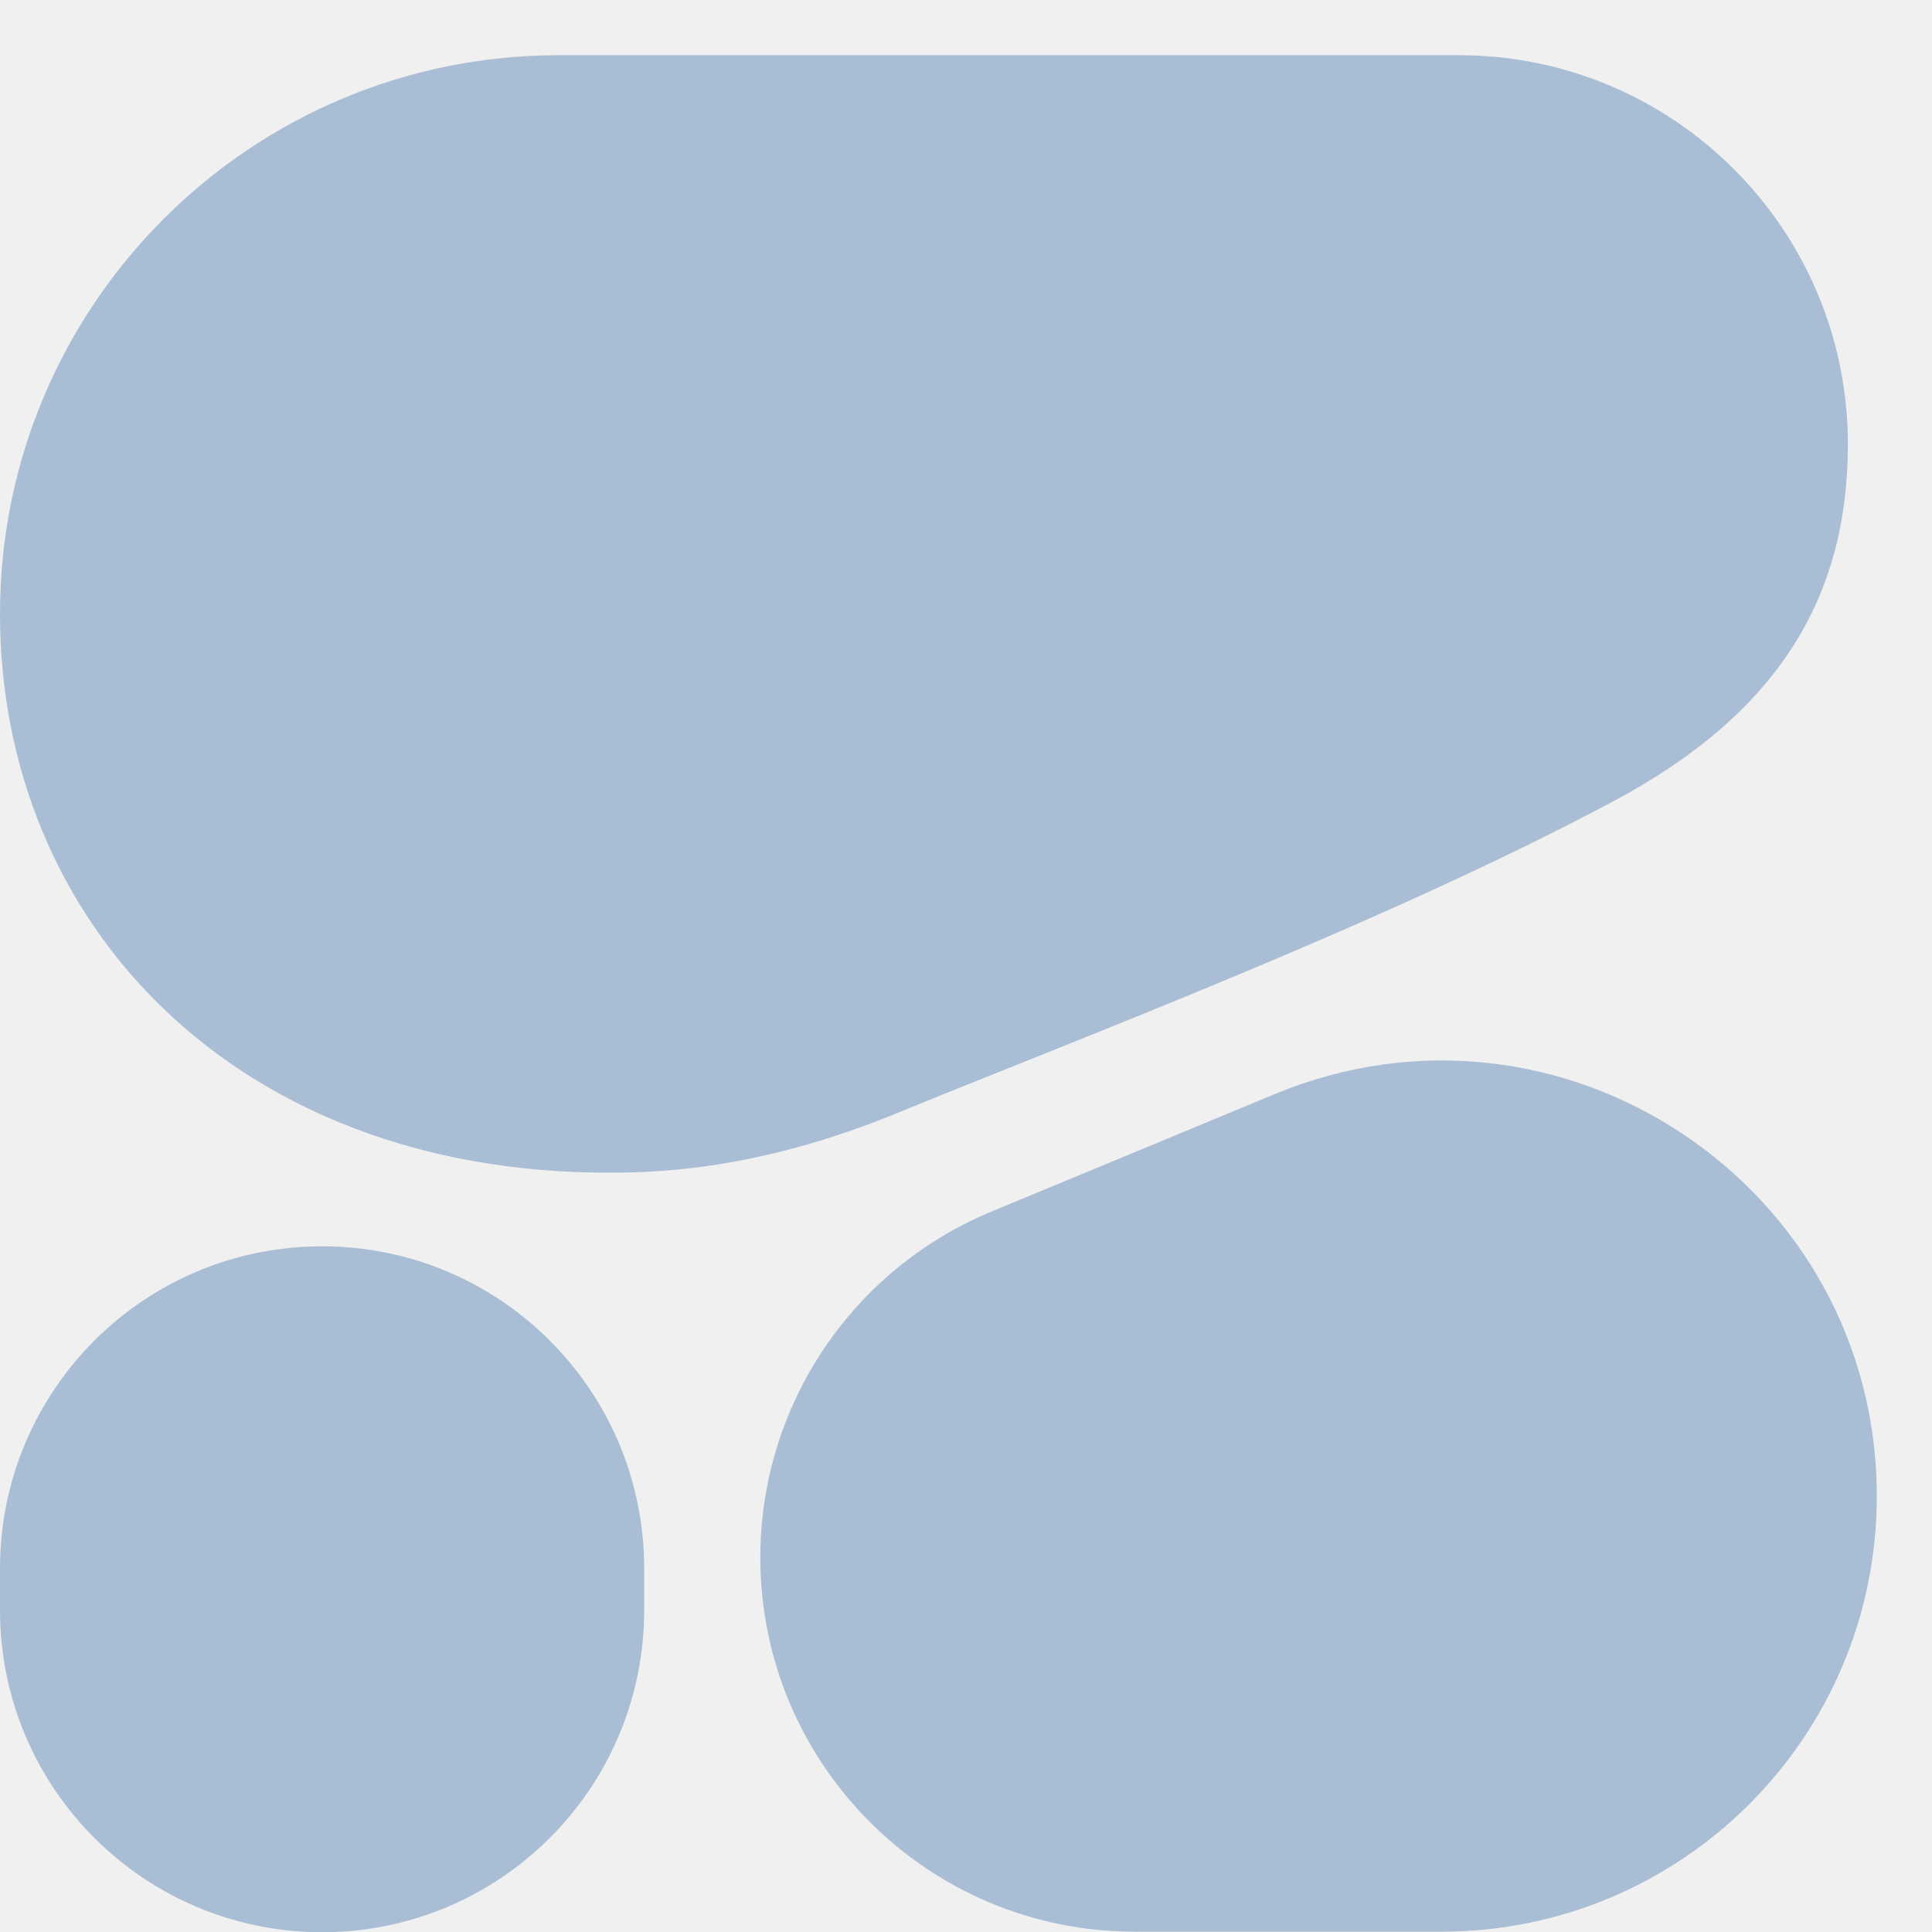
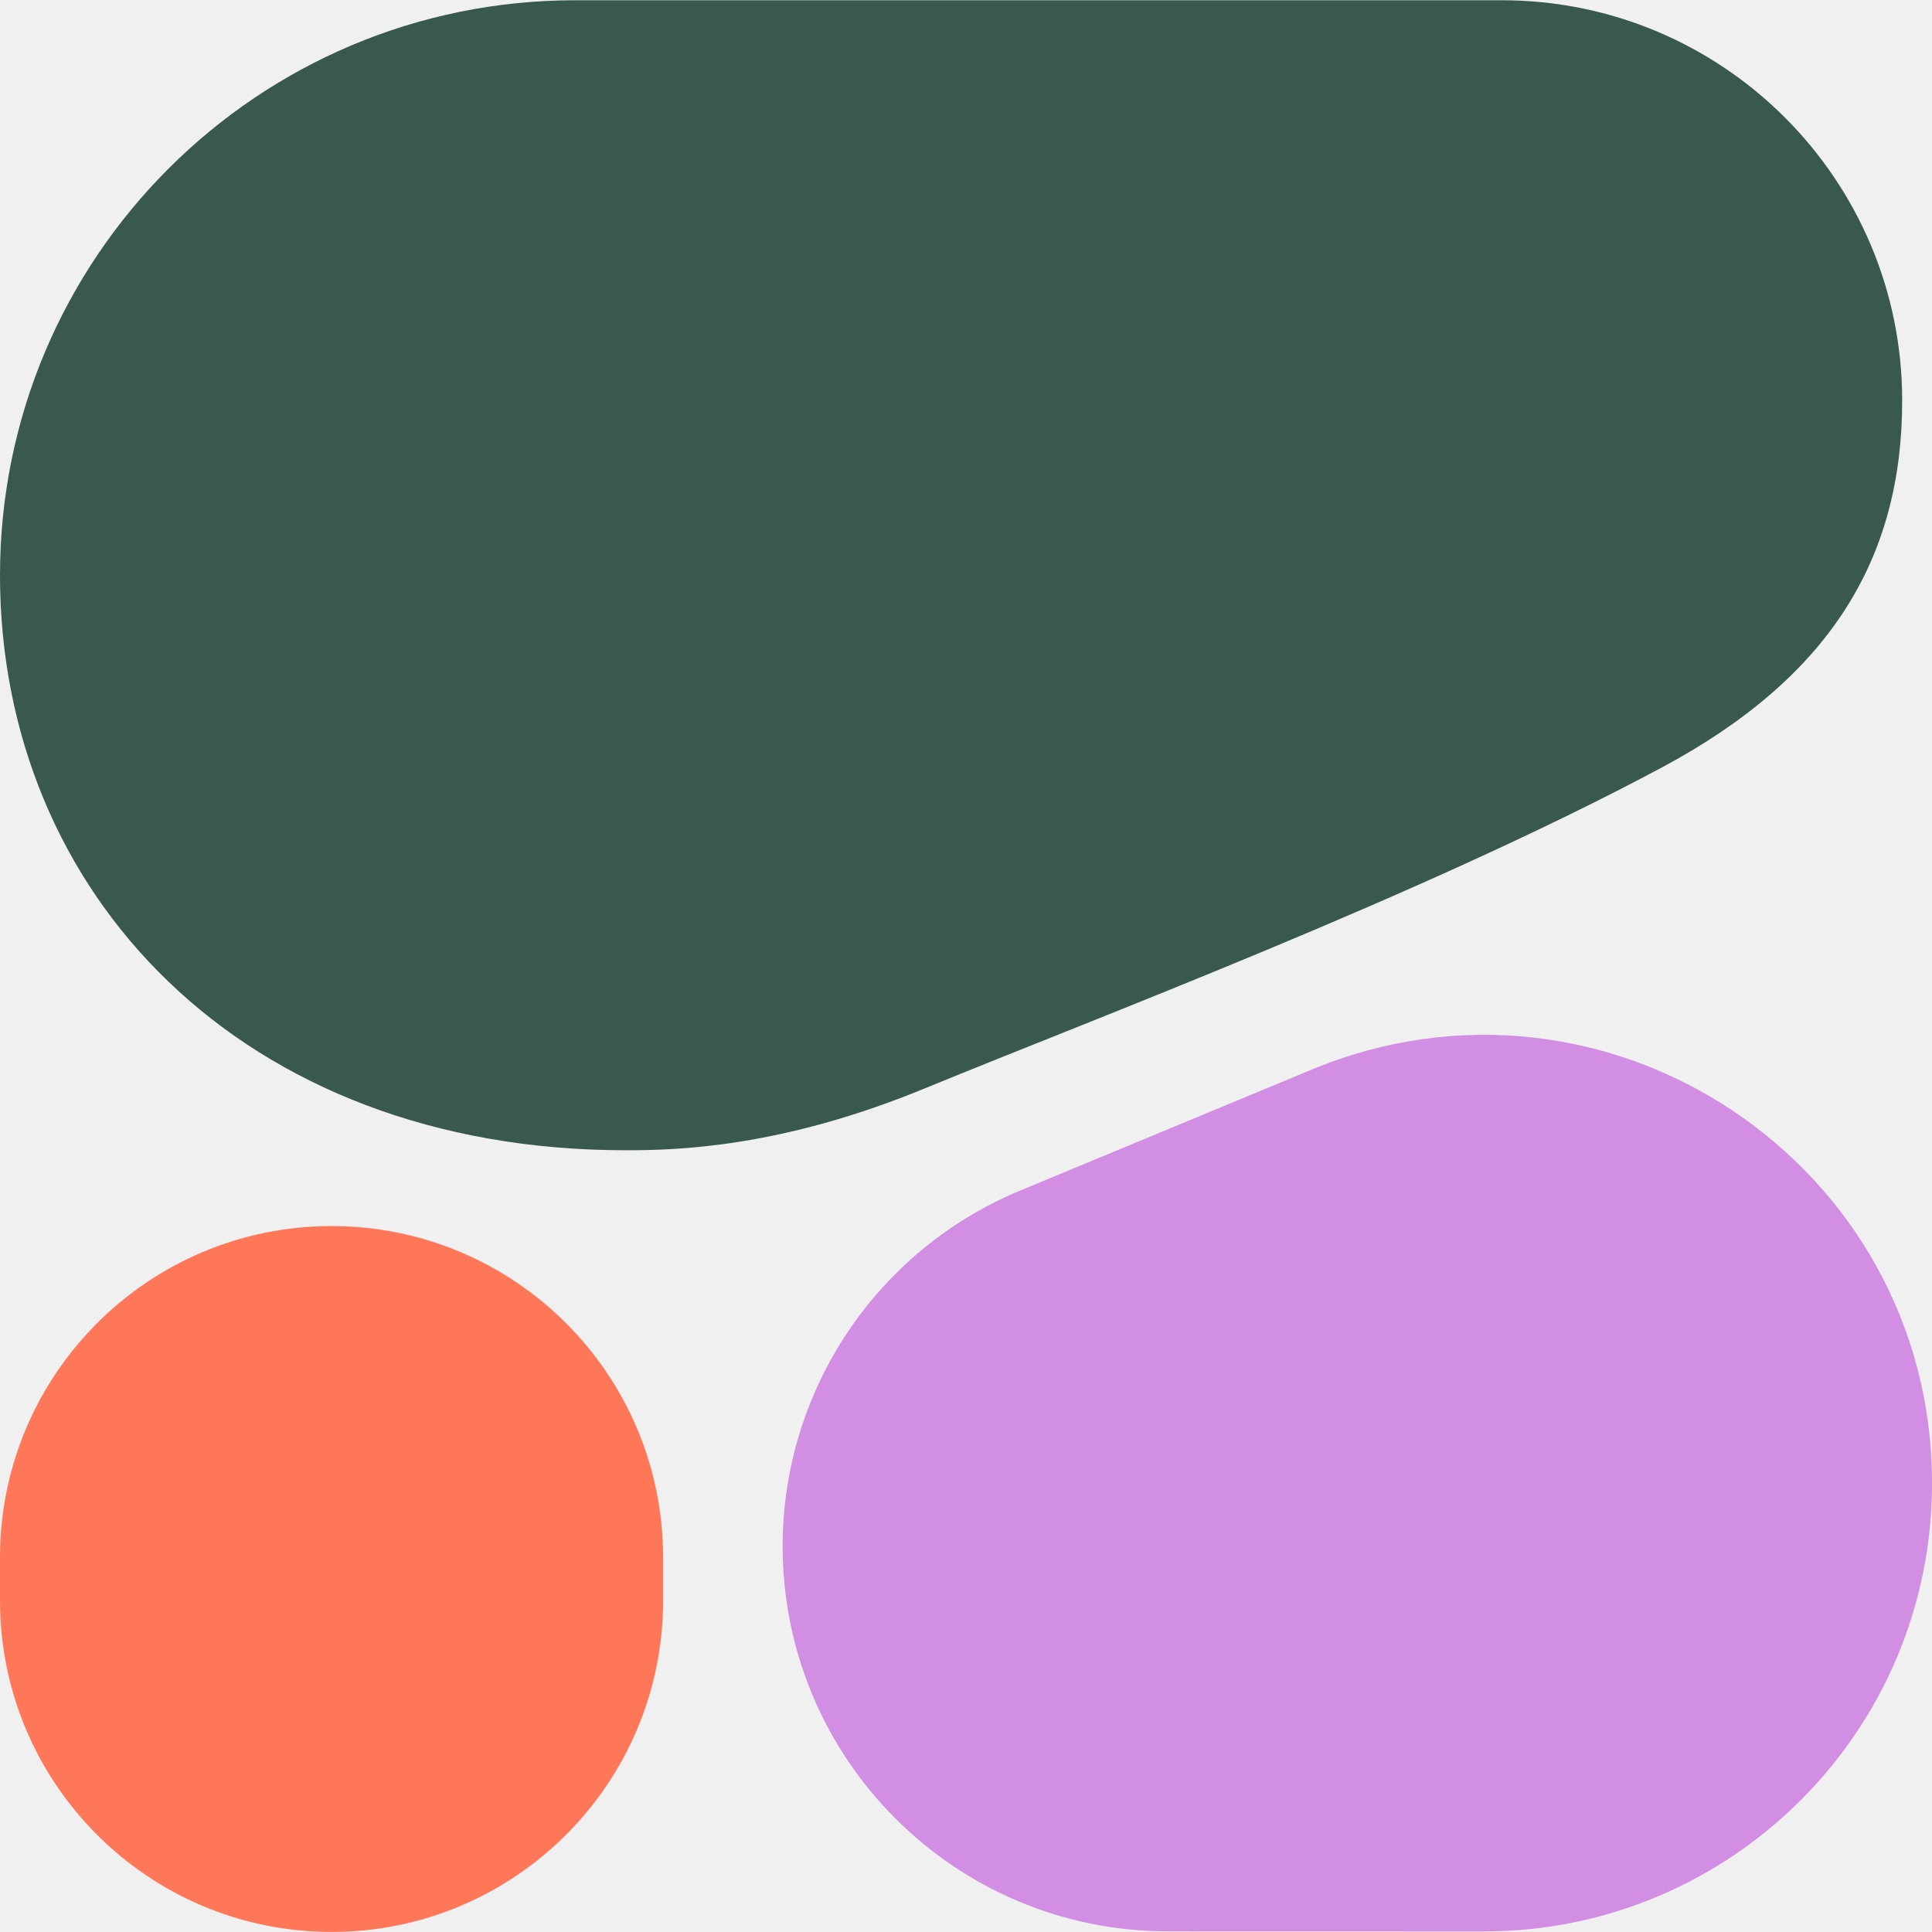
- <svg xmlns="http://www.w3.org/2000/svg" width="18" height="18" viewBox="0 0 17.5 17.5" fill="none">
-   <g clip-path="url(#clip0_2207_90691)">
-     <path fill-rule="evenodd" clip-rule="evenodd" d="M5.508 10.622C5.965 10.622 6.875 10.597 8.134 10.079C9.6 9.475 12.517 8.379 14.621 7.254C16.092 6.467 16.738 5.426 16.738 4.023C16.738 2.078 15.16 0.5 13.214 0.5H5.061C2.266 0.5 0 2.766 0 5.561C0 8.356 2.122 10.622 5.508 10.622Z" fill="#A9BED4" />
-     <path fill-rule="evenodd" clip-rule="evenodd" d="M6.887 14.107C6.887 12.737 7.712 11.502 8.977 10.976L11.545 9.911C14.142 8.833 17 10.742 17 13.553C17 15.732 15.234 17.498 13.055 17.497L10.275 17.497C8.404 17.496 6.887 15.979 6.887 14.107Z" fill="#A9BED4" />
-     <path d="M2.917 11.289H2.917C1.306 11.289 0 12.595 0 14.207V14.584C0 16.196 1.306 17.502 2.917 17.502H2.917C4.529 17.502 5.835 16.196 5.835 14.584V14.207C5.835 12.595 4.529 11.289 2.917 11.289Z" fill="#A9BED4" />
-   </g>
-   <defs>
-     <clipPath id="clip0_2207_90691">
-       <rect width="17" height="17" fill="white" transform="translate(0 0.5)" />
-     </clipPath>
-   </defs>
+ <svg xmlns="http://www.w3.org/2000/svg" width="205" height="205" viewBox="0 0 205 205" fill="none">
+   <path fill-rule="evenodd" clip-rule="evenodd" d="M66.417 122.052C71.934 122.052 82.91 121.75 98.082 115.505C115.761 108.228 150.935 95.018 176.31 81.449C194.055 71.959 201.835 59.407 201.835 42.504C201.835 19.045 182.812 0.027 159.346 0.027H61.029C27.324 0.027 0 27.343 0 61.04C0 94.736 25.583 122.052 66.417 122.052Z" fill="#39594D" />
+   <path fill-rule="evenodd" clip-rule="evenodd" d="M83.045 164.067C83.045 147.55 92.991 132.658 108.251 126.326L139.213 113.48C170.531 100.486 205.003 123.494 205.003 157.395C205.003 183.658 183.702 204.946 157.431 204.939L123.908 204.931C101.338 204.925 83.045 186.632 83.045 164.067Z" fill="#D18EE2" />
+   <path d="M35.181 130.096C15.752 130.096 0 145.841 0 165.267V169.822C0 189.246 15.751 204.993 35.181 204.993C54.611 204.993 70.362 189.246 70.362 169.822V165.267C70.362 145.841 54.611 130.096 35.181 130.096Z" fill="#FF7759" />
</svg>
